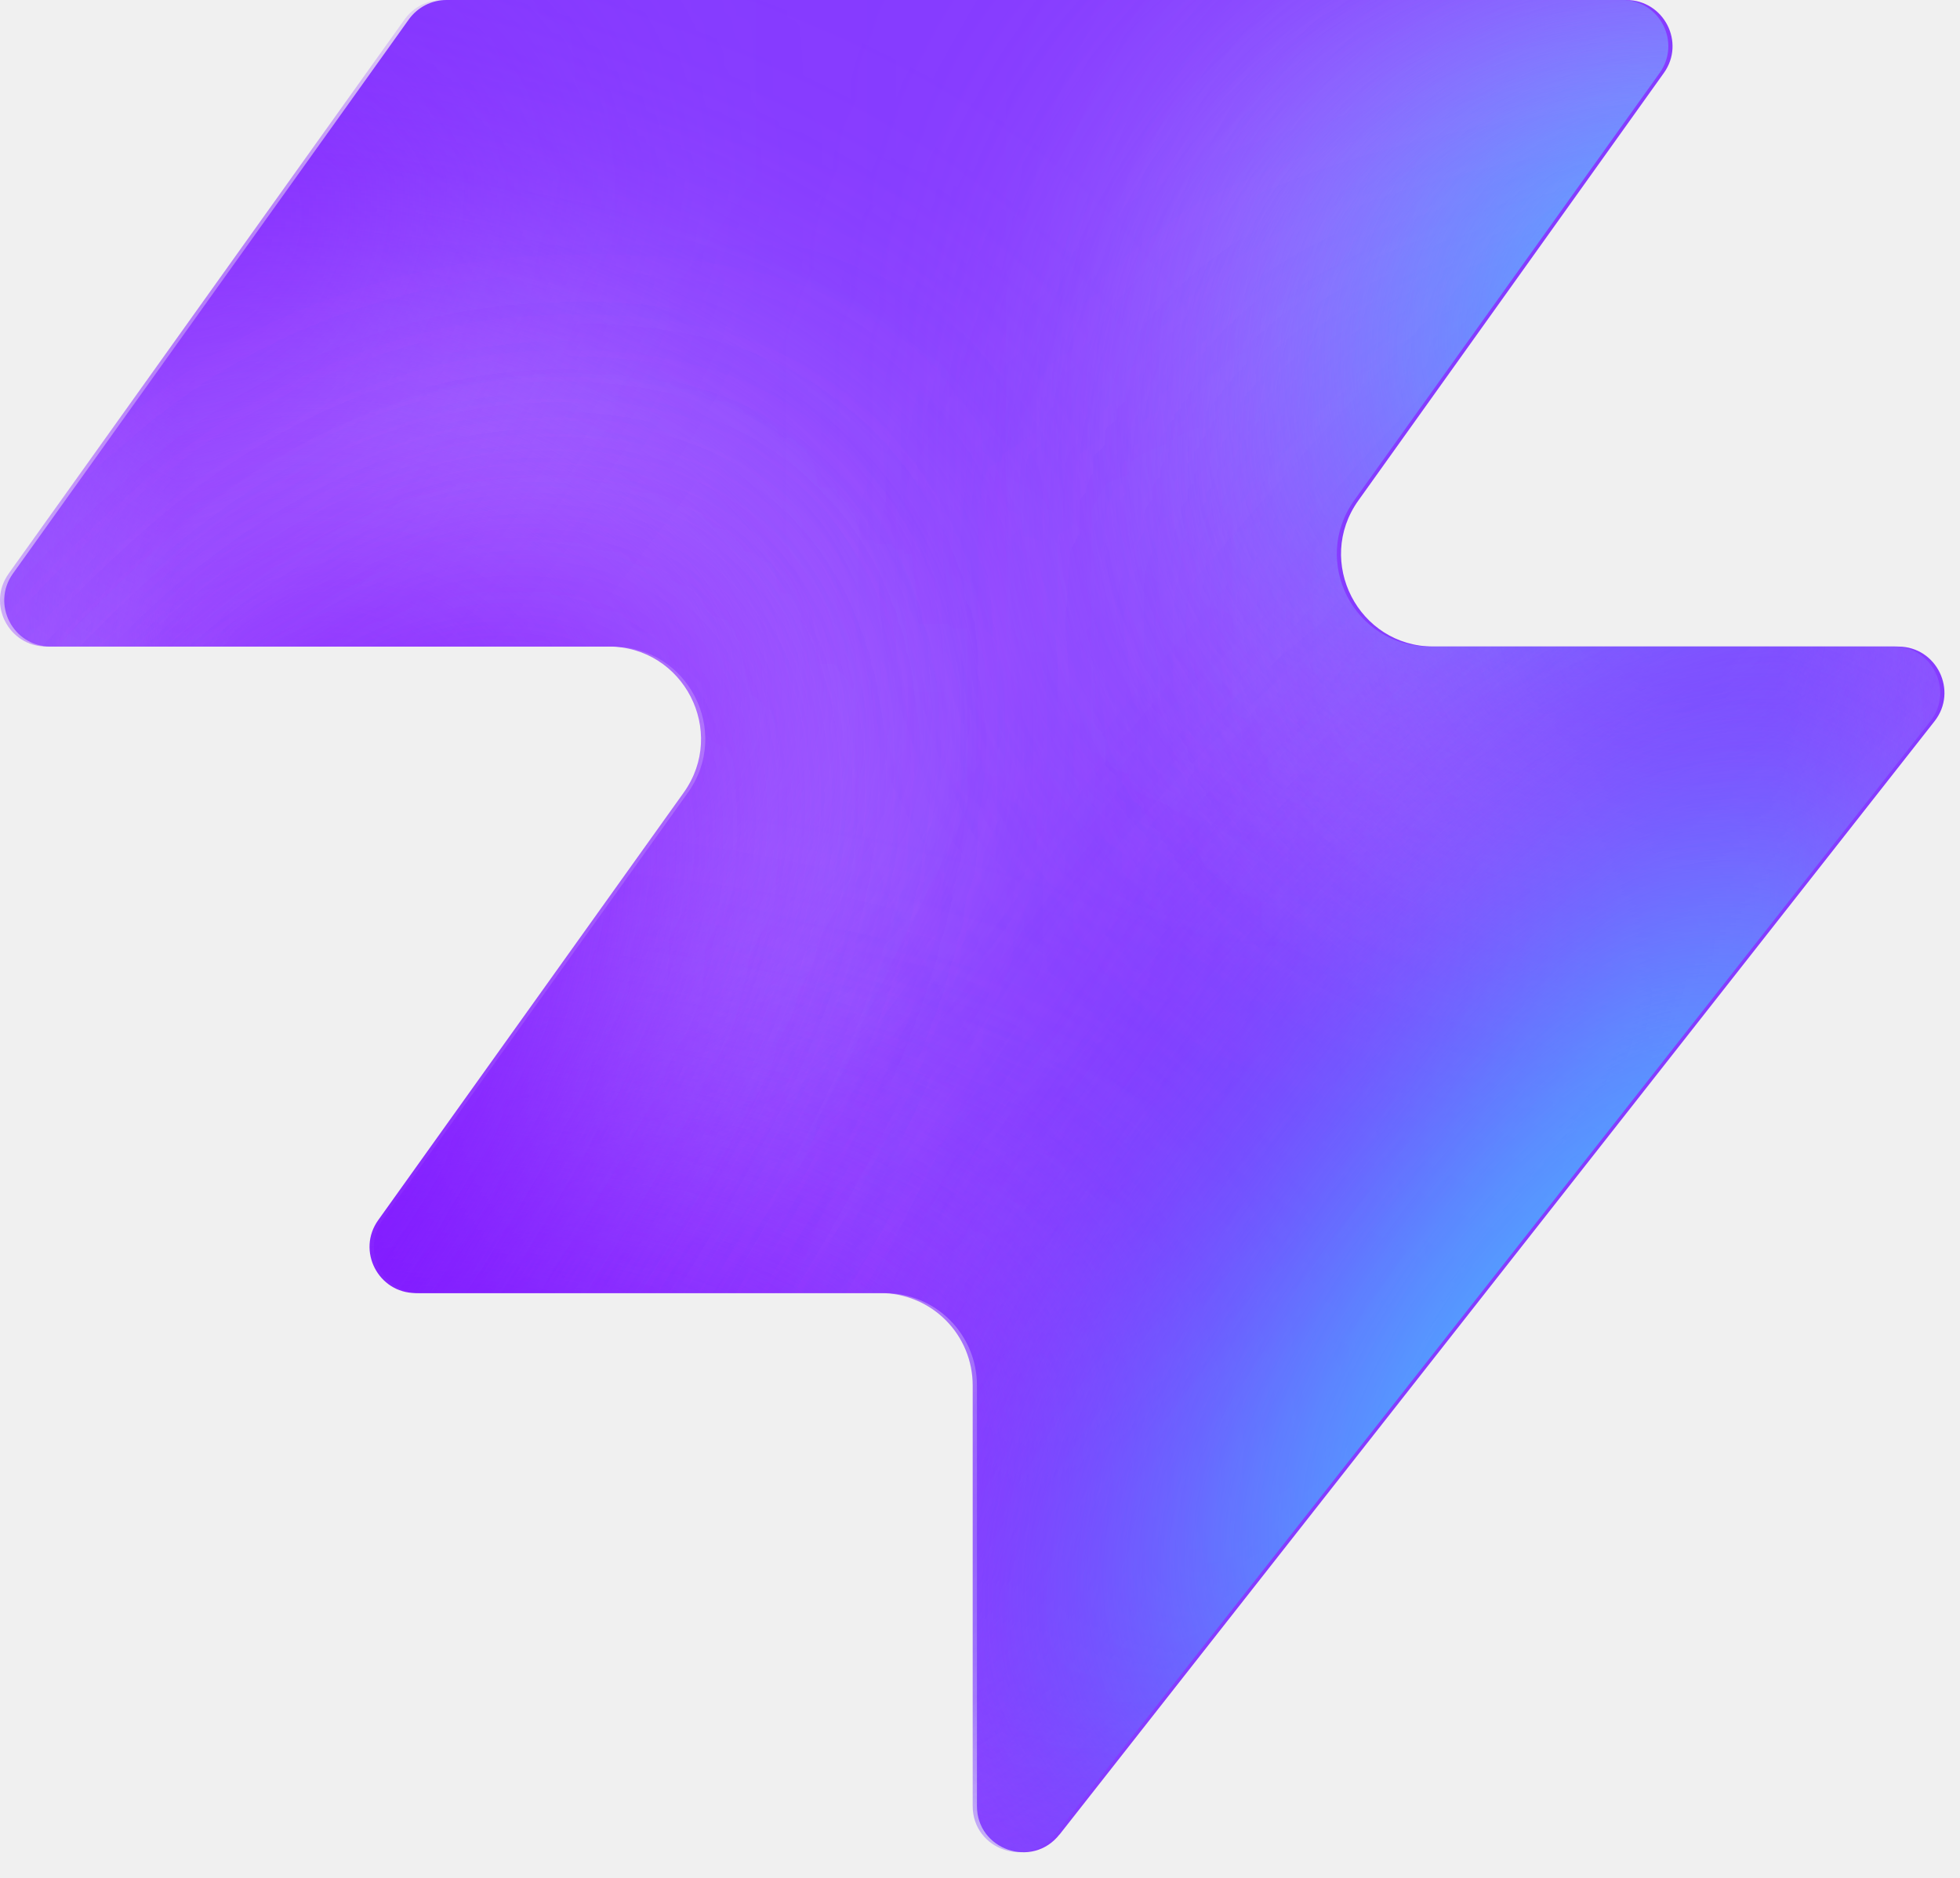
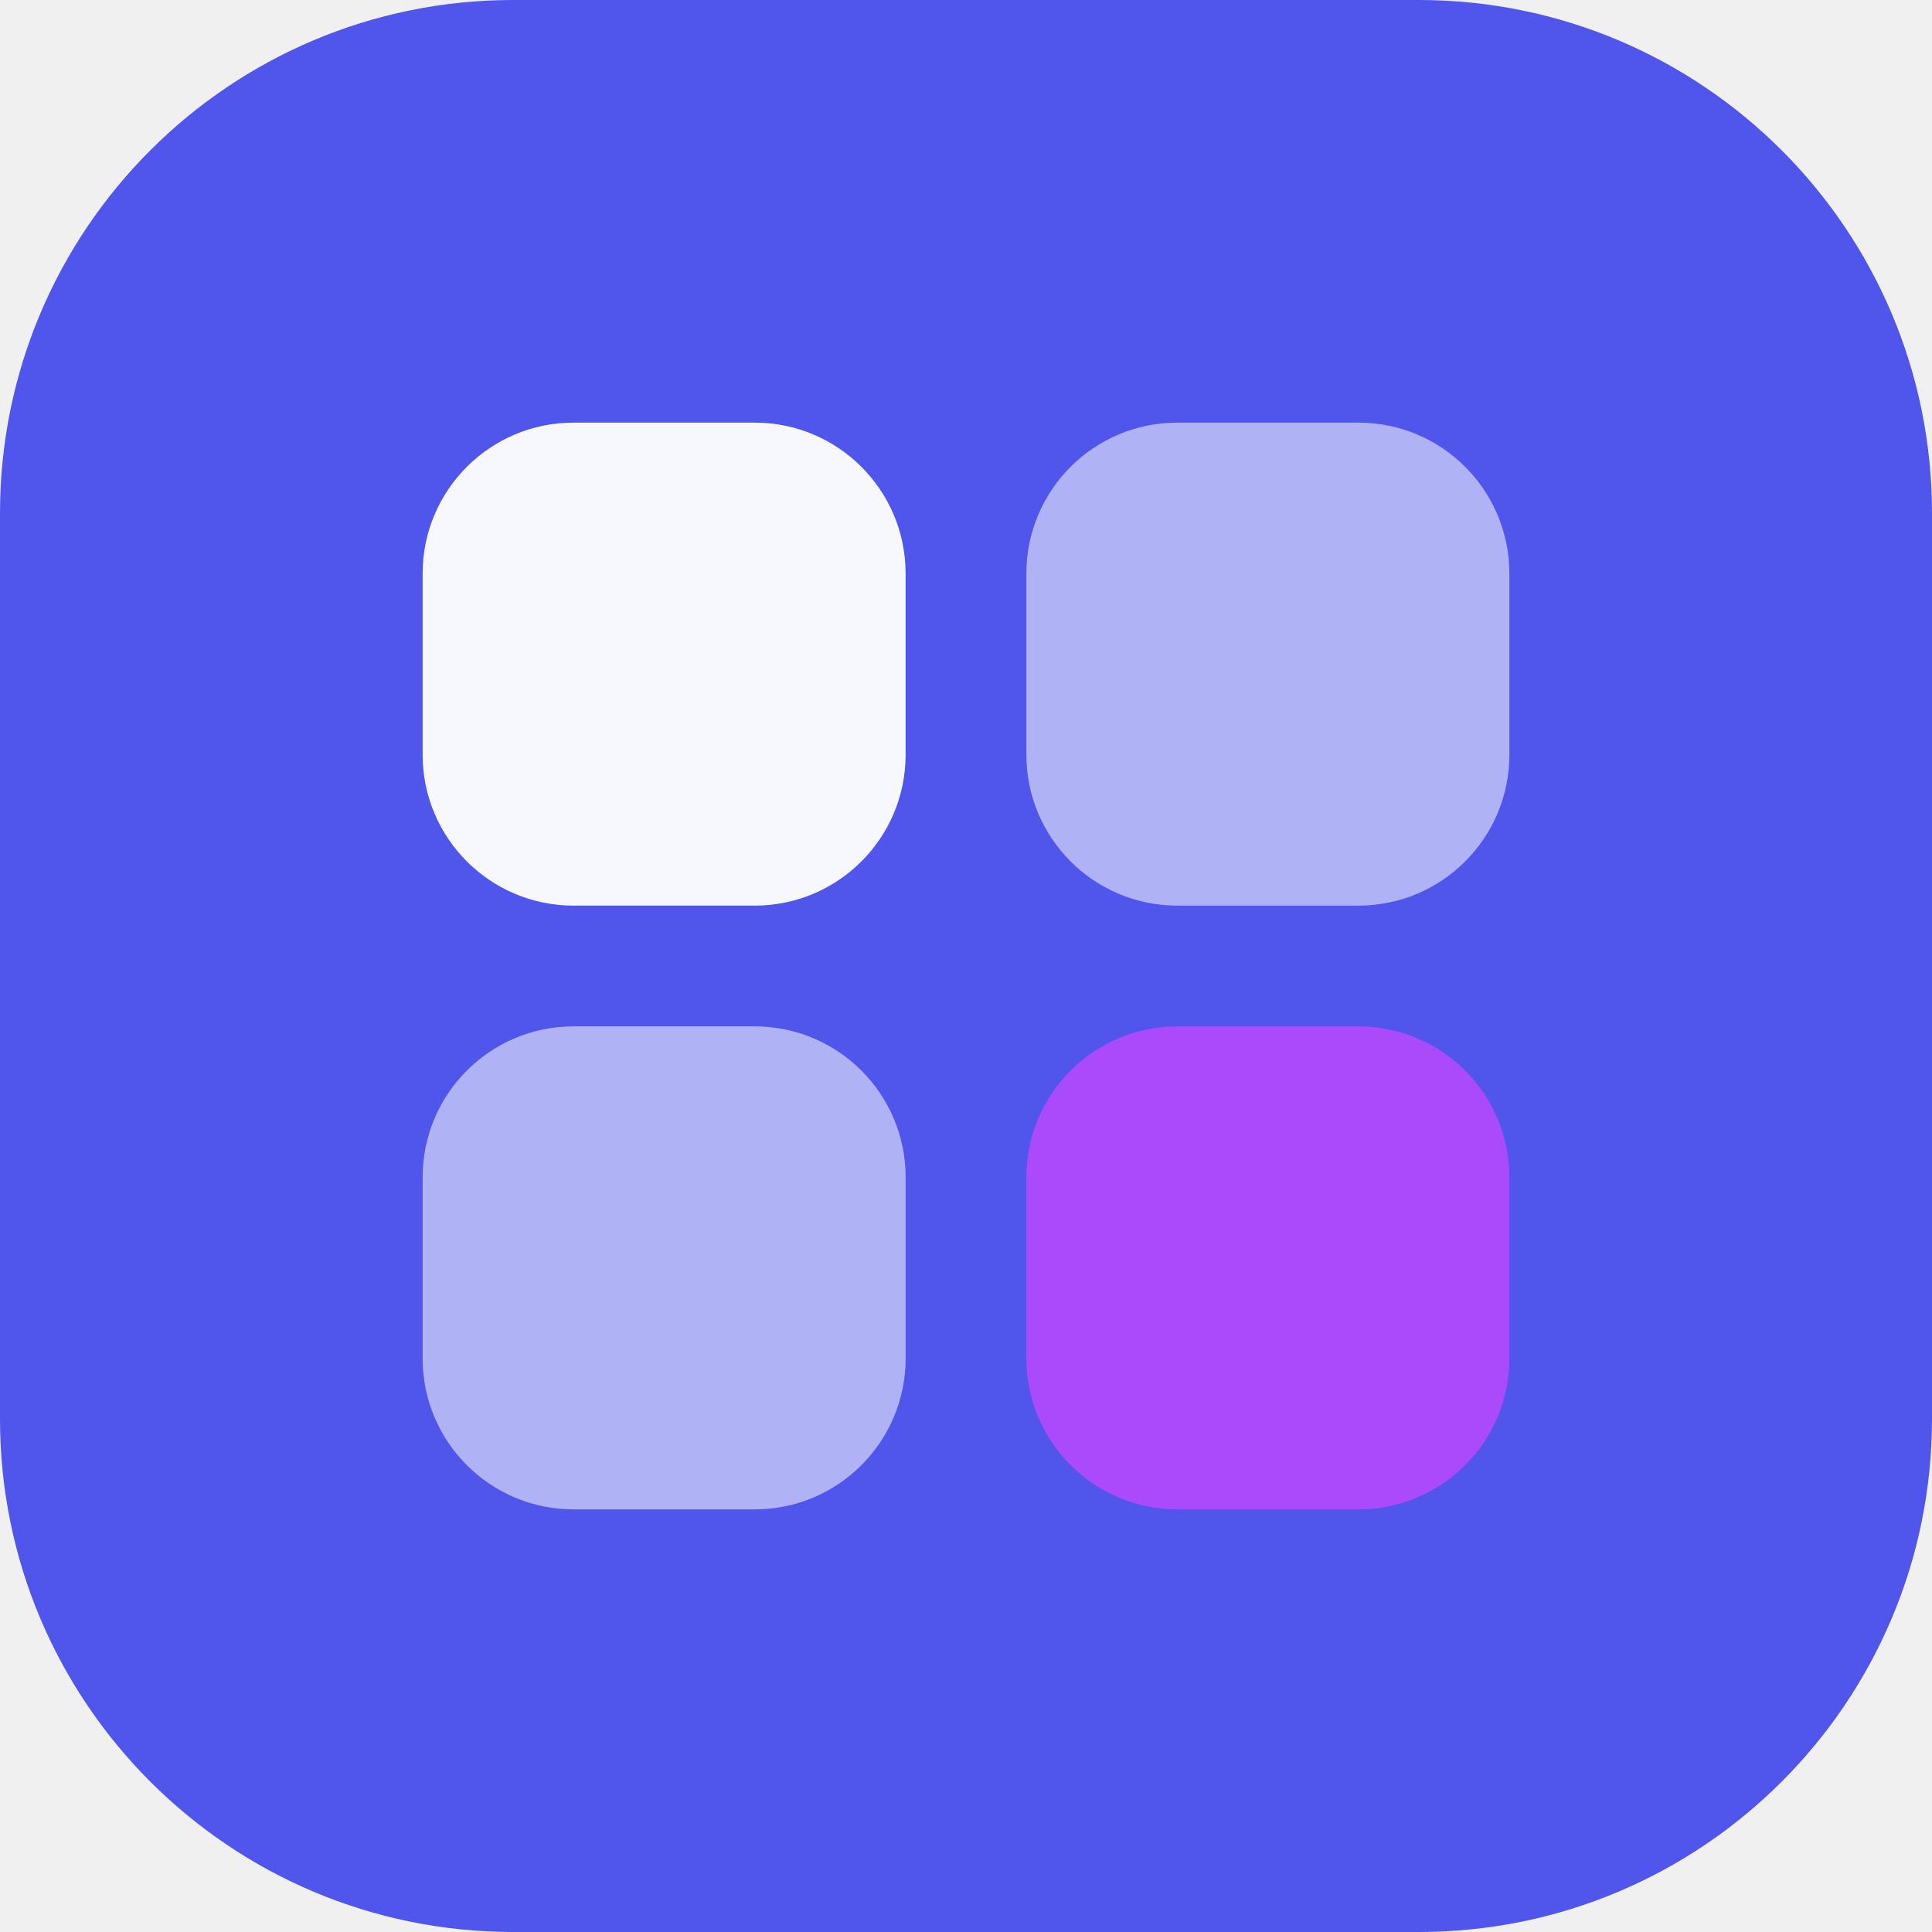
- <svg xmlns="http://www.w3.org/2000/svg" width="48" height="46" fill="none" viewBox="0 0 48 46">
-   <path fill="#863bff" d="M25.946 44.938c-.664.845-2.021.375-2.021-.698V33.937a2.26 2.26 0 0 0-2.262-2.262H10.287c-.92 0-1.456-1.04-.92-1.788l7.48-10.471c1.07-1.497 0-3.578-1.842-3.578H1.237c-.92 0-1.456-1.04-.92-1.788L10.013.474c.214-.297.556-.474.92-.474h28.894c.92 0 1.456 1.04.92 1.788l-7.48 10.471c-1.07 1.498 0 3.579 1.842 3.579h11.377c.943 0 1.473 1.088.89 1.83L25.947 44.94z" style="fill:#863bff;fill:color(display-p3 .525 .23 1);fill-opacity:1" />
-   <mask id="a" width="48" height="46" x="0" y="0" maskUnits="userSpaceOnUse" style="mask-type:alpha">
-     <path fill="#000" d="M25.842 44.938c-.664.844-2.021.375-2.021-.698V33.937a2.26 2.26 0 0 0-2.262-2.262H10.183c-.92 0-1.456-1.04-.92-1.788l7.48-10.471c1.07-1.498 0-3.579-1.842-3.579H1.133c-.92 0-1.456-1.04-.92-1.787L9.91.473c.214-.297.556-.474.92-.474h28.894c.92 0 1.456 1.04.92 1.788l-7.48 10.471c-1.07 1.498 0 3.578 1.842 3.578h11.377c.943 0 1.473 1.088.89 1.832L25.843 44.94z" style="fill:#000;fill-opacity:1" />
-   </mask>
-   <g mask="url(#a)">
-     <g filter="url(#b)">
-       <ellipse cx="5.508" cy="14.704" fill="#ede6ff" rx="5.508" ry="14.704" style="fill:#ede6ff;fill:color(display-p3 .927 .903 1);fill-opacity:1" transform="matrix(.00324 1 1 -.00324 -4.47 31.516)" />
-     </g>
-     <g filter="url(#c)">
-       <ellipse cx="10.399" cy="29.851" fill="#ede6ff" rx="10.399" ry="29.851" style="fill:#ede6ff;fill:color(display-p3 .927 .903 1);fill-opacity:1" transform="matrix(.00324 1 1 -.00324 -39.328 7.883)" />
-     </g>
-     <g filter="url(#d)">
-       <ellipse cx="5.508" cy="30.487" fill="#7e14ff" rx="5.508" ry="30.487" style="fill:#7e14ff;fill:color(display-p3 .492 .077 1);fill-opacity:1" transform="rotate(89.814 -25.913 -14.639)scale(1 -1)" />
-     </g>
-     <g filter="url(#e)">
-       <ellipse cx="5.508" cy="30.599" fill="#7e14ff" rx="5.508" ry="30.599" style="fill:#7e14ff;fill:color(display-p3 .492 .077 1);fill-opacity:1" transform="rotate(89.814 -32.644 -3.334)scale(1 -1)" />
-     </g>
-     <g filter="url(#f)">
-       <ellipse cx="5.508" cy="30.599" fill="#7e14ff" rx="5.508" ry="30.599" style="fill:#7e14ff;fill:color(display-p3 .492 .077 1);fill-opacity:1" transform="matrix(.00324 1 1 -.00324 -34.34 30.47)" />
-     </g>
-     <g filter="url(#g)">
-       <ellipse cx="14.072" cy="22.078" fill="#ede6ff" rx="14.072" ry="22.078" style="fill:#ede6ff;fill:color(display-p3 .927 .903 1);fill-opacity:1" transform="rotate(93.35 24.506 48.493)scale(-1 1)" />
-     </g>
-     <g filter="url(#h)">
-       <ellipse cx="3.47" cy="21.501" fill="#7e14ff" rx="3.47" ry="21.501" style="fill:#7e14ff;fill:color(display-p3 .492 .077 1);fill-opacity:1" transform="rotate(89.009 28.708 47.59)scale(-1 1)" />
-     </g>
-     <g filter="url(#i)">
-       <ellipse cx="3.47" cy="21.501" fill="#7e14ff" rx="3.47" ry="21.501" style="fill:#7e14ff;fill:color(display-p3 .492 .077 1);fill-opacity:1" transform="rotate(89.009 28.708 47.59)scale(-1 1)" />
-     </g>
-     <g filter="url(#j)">
-       <ellipse cx=".387" cy="8.972" fill="#7e14ff" rx="4.407" ry="29.108" style="fill:#7e14ff;fill:color(display-p3 .492 .077 1);fill-opacity:1" transform="rotate(39.51 .387 8.972)" />
-     </g>
-     <g filter="url(#k)">
-       <ellipse cx="47.523" cy="-6.092" fill="#7e14ff" rx="4.407" ry="29.108" style="fill:#7e14ff;fill:color(display-p3 .492 .077 1);fill-opacity:1" transform="rotate(37.892 47.523 -6.092)" />
-     </g>
-     <g filter="url(#l)">
-       <ellipse cx="41.412" cy="6.333" fill="#47bfff" rx="5.971" ry="9.665" style="fill:#47bfff;fill:color(display-p3 .28 .748 1);fill-opacity:1" transform="rotate(37.892 41.412 6.333)" />
-     </g>
-     <g filter="url(#m)">
-       <ellipse cx="-1.879" cy="38.332" fill="#7e14ff" rx="4.407" ry="29.108" style="fill:#7e14ff;fill:color(display-p3 .492 .077 1);fill-opacity:1" transform="rotate(37.892 -1.88 38.332)" />
-     </g>
-     <g filter="url(#n)">
-       <ellipse cx="-1.879" cy="38.332" fill="#7e14ff" rx="4.407" ry="29.108" style="fill:#7e14ff;fill:color(display-p3 .492 .077 1);fill-opacity:1" transform="rotate(37.892 -1.88 38.332)" />
-     </g>
-     <g filter="url(#o)">
-       <ellipse cx="35.651" cy="29.907" fill="#7e14ff" rx="4.407" ry="29.108" style="fill:#7e14ff;fill:color(display-p3 .492 .077 1);fill-opacity:1" transform="rotate(37.892 35.651 29.907)" />
-     </g>
-     <g filter="url(#p)">
-       <ellipse cx="38.418" cy="32.4" fill="#47bfff" rx="5.971" ry="15.297" style="fill:#47bfff;fill:color(display-p3 .28 .748 1);fill-opacity:1" transform="rotate(37.892 38.418 32.4)" />
-     </g>
-   </g>
-   <defs>
-     <filter id="b" width="60.045" height="41.654" x="-19.77" y="16.149" color-interpolation-filters="sRGB" filterUnits="userSpaceOnUse">
-       <feFlood flood-opacity="0" result="BackgroundImageFix" />
-       <feBlend in="SourceGraphic" in2="BackgroundImageFix" result="shape" />
-       <feGaussianBlur result="effect1_foregroundBlur_2002_17158" stdDeviation="7.659" />
-     </filter>
-     <filter id="c" width="90.34" height="51.437" x="-54.613" y="-7.533" color-interpolation-filters="sRGB" filterUnits="userSpaceOnUse">
-       <feFlood flood-opacity="0" result="BackgroundImageFix" />
-       <feBlend in="SourceGraphic" in2="BackgroundImageFix" result="shape" />
-       <feGaussianBlur result="effect1_foregroundBlur_2002_17158" stdDeviation="7.659" />
-     </filter>
-     <filter id="d" width="79.355" height="29.4" x="-49.64" y="2.03" color-interpolation-filters="sRGB" filterUnits="userSpaceOnUse">
-       <feFlood flood-opacity="0" result="BackgroundImageFix" />
-       <feBlend in="SourceGraphic" in2="BackgroundImageFix" result="shape" />
-       <feGaussianBlur result="effect1_foregroundBlur_2002_17158" stdDeviation="4.596" />
-     </filter>
-     <filter id="e" width="79.579" height="29.4" x="-45.045" y="20.029" color-interpolation-filters="sRGB" filterUnits="userSpaceOnUse">
-       <feFlood flood-opacity="0" result="BackgroundImageFix" />
-       <feBlend in="SourceGraphic" in2="BackgroundImageFix" result="shape" />
-       <feGaussianBlur result="effect1_foregroundBlur_2002_17158" stdDeviation="4.596" />
-     </filter>
-     <filter id="f" width="79.579" height="29.4" x="-43.513" y="21.178" color-interpolation-filters="sRGB" filterUnits="userSpaceOnUse">
-       <feFlood flood-opacity="0" result="BackgroundImageFix" />
-       <feBlend in="SourceGraphic" in2="BackgroundImageFix" result="shape" />
-       <feGaussianBlur result="effect1_foregroundBlur_2002_17158" stdDeviation="4.596" />
-     </filter>
-     <filter id="g" width="74.749" height="58.852" x="15.756" y="-17.901" color-interpolation-filters="sRGB" filterUnits="userSpaceOnUse">
-       <feFlood flood-opacity="0" result="BackgroundImageFix" />
-       <feBlend in="SourceGraphic" in2="BackgroundImageFix" result="shape" />
-       <feGaussianBlur result="effect1_foregroundBlur_2002_17158" stdDeviation="7.659" />
-     </filter>
-     <filter id="h" width="61.377" height="25.362" x="23.548" y="2.284" color-interpolation-filters="sRGB" filterUnits="userSpaceOnUse">
-       <feFlood flood-opacity="0" result="BackgroundImageFix" />
-       <feBlend in="SourceGraphic" in2="BackgroundImageFix" result="shape" />
-       <feGaussianBlur result="effect1_foregroundBlur_2002_17158" stdDeviation="4.596" />
-     </filter>
-     <filter id="i" width="61.377" height="25.362" x="23.548" y="2.284" color-interpolation-filters="sRGB" filterUnits="userSpaceOnUse">
-       <feFlood flood-opacity="0" result="BackgroundImageFix" />
-       <feBlend in="SourceGraphic" in2="BackgroundImageFix" result="shape" />
-       <feGaussianBlur result="effect1_foregroundBlur_2002_17158" stdDeviation="4.596" />
-     </filter>
-     <filter id="j" width="56.045" height="63.649" x="-27.636" y="-22.853" color-interpolation-filters="sRGB" filterUnits="userSpaceOnUse">
-       <feFlood flood-opacity="0" result="BackgroundImageFix" />
-       <feBlend in="SourceGraphic" in2="BackgroundImageFix" result="shape" />
-       <feGaussianBlur result="effect1_foregroundBlur_2002_17158" stdDeviation="4.596" />
-     </filter>
-     <filter id="k" width="54.814" height="64.646" x="20.116" y="-38.415" color-interpolation-filters="sRGB" filterUnits="userSpaceOnUse">
-       <feFlood flood-opacity="0" result="BackgroundImageFix" />
-       <feBlend in="SourceGraphic" in2="BackgroundImageFix" result="shape" />
-       <feGaussianBlur result="effect1_foregroundBlur_2002_17158" stdDeviation="4.596" />
-     </filter>
-     <filter id="l" width="33.541" height="35.313" x="24.641" y="-11.323" color-interpolation-filters="sRGB" filterUnits="userSpaceOnUse">
-       <feFlood flood-opacity="0" result="BackgroundImageFix" />
-       <feBlend in="SourceGraphic" in2="BackgroundImageFix" result="shape" />
-       <feGaussianBlur result="effect1_foregroundBlur_2002_17158" stdDeviation="4.596" />
-     </filter>
-     <filter id="m" width="54.814" height="64.646" x="-29.286" y="6.009" color-interpolation-filters="sRGB" filterUnits="userSpaceOnUse">
-       <feFlood flood-opacity="0" result="BackgroundImageFix" />
-       <feBlend in="SourceGraphic" in2="BackgroundImageFix" result="shape" />
-       <feGaussianBlur result="effect1_foregroundBlur_2002_17158" stdDeviation="4.596" />
-     </filter>
-     <filter id="n" width="54.814" height="64.646" x="-29.286" y="6.009" color-interpolation-filters="sRGB" filterUnits="userSpaceOnUse">
-       <feFlood flood-opacity="0" result="BackgroundImageFix" />
-       <feBlend in="SourceGraphic" in2="BackgroundImageFix" result="shape" />
-       <feGaussianBlur result="effect1_foregroundBlur_2002_17158" stdDeviation="4.596" />
-     </filter>
-     <filter id="o" width="54.814" height="64.646" x="8.244" y="-2.416" color-interpolation-filters="sRGB" filterUnits="userSpaceOnUse">
-       <feFlood flood-opacity="0" result="BackgroundImageFix" />
-       <feBlend in="SourceGraphic" in2="BackgroundImageFix" result="shape" />
-       <feGaussianBlur result="effect1_foregroundBlur_2002_17158" stdDeviation="4.596" />
-     </filter>
-     <filter id="p" width="39.409" height="43.623" x="18.713" y="10.588" color-interpolation-filters="sRGB" filterUnits="userSpaceOnUse">
-       <feFlood flood-opacity="0" result="BackgroundImageFix" />
-       <feBlend in="SourceGraphic" in2="BackgroundImageFix" result="shape" />
-       <feGaussianBlur result="effect1_foregroundBlur_2002_17158" stdDeviation="4.596" />
-     </filter>
-   </defs>
+ <svg xmlns="http://www.w3.org/2000/svg" viewBox="0 0 32 32" width="32" height="32">
+   <rect width="32" height="32" rx="8.5" fill="#5055EB" />
+   <rect x="7" y="7" width="8" height="8" rx="2.5" fill="#FFFFFF" fill-opacity="0.95" />
+   <rect x="17" y="7" width="8" height="8" rx="2.5" fill="#FFFFFF" fill-opacity="0.55" />
+   <rect x="7" y="17" width="8" height="8" rx="2.5" fill="#FFFFFF" fill-opacity="0.55" />
+   <rect x="17" y="17" width="8" height="8" rx="2.5" fill="#AB4AFB" />
</svg>
